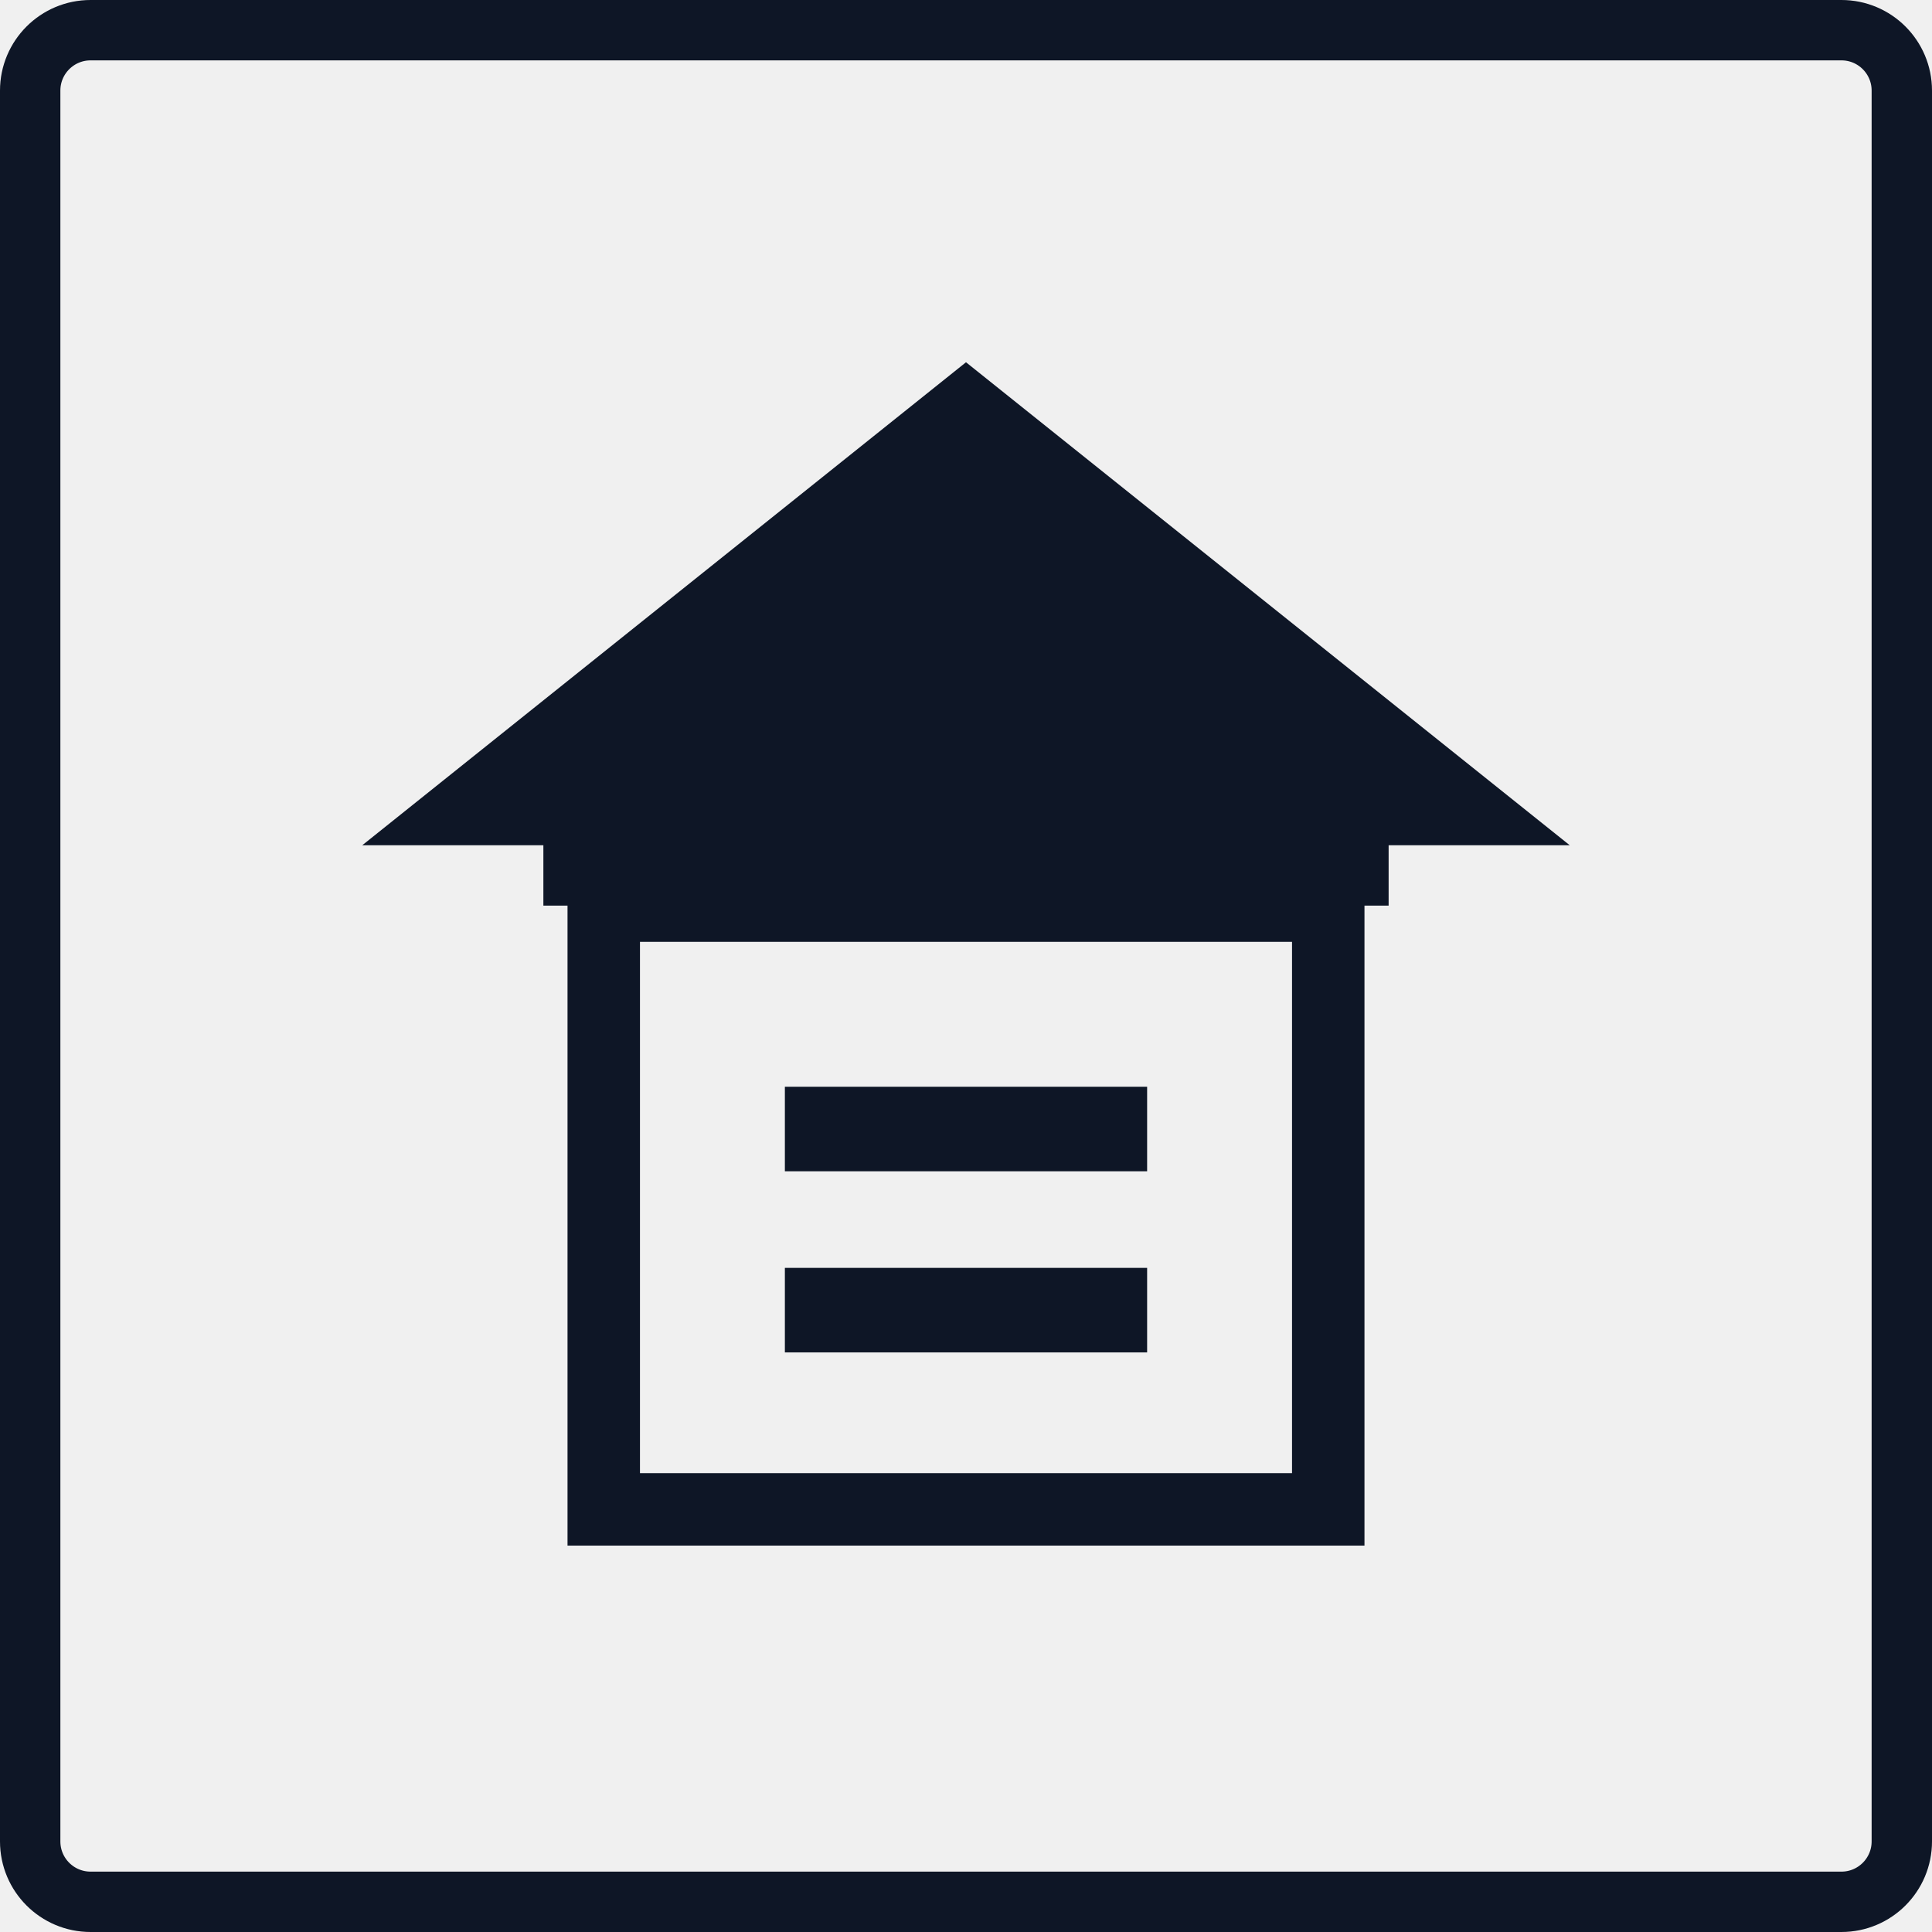
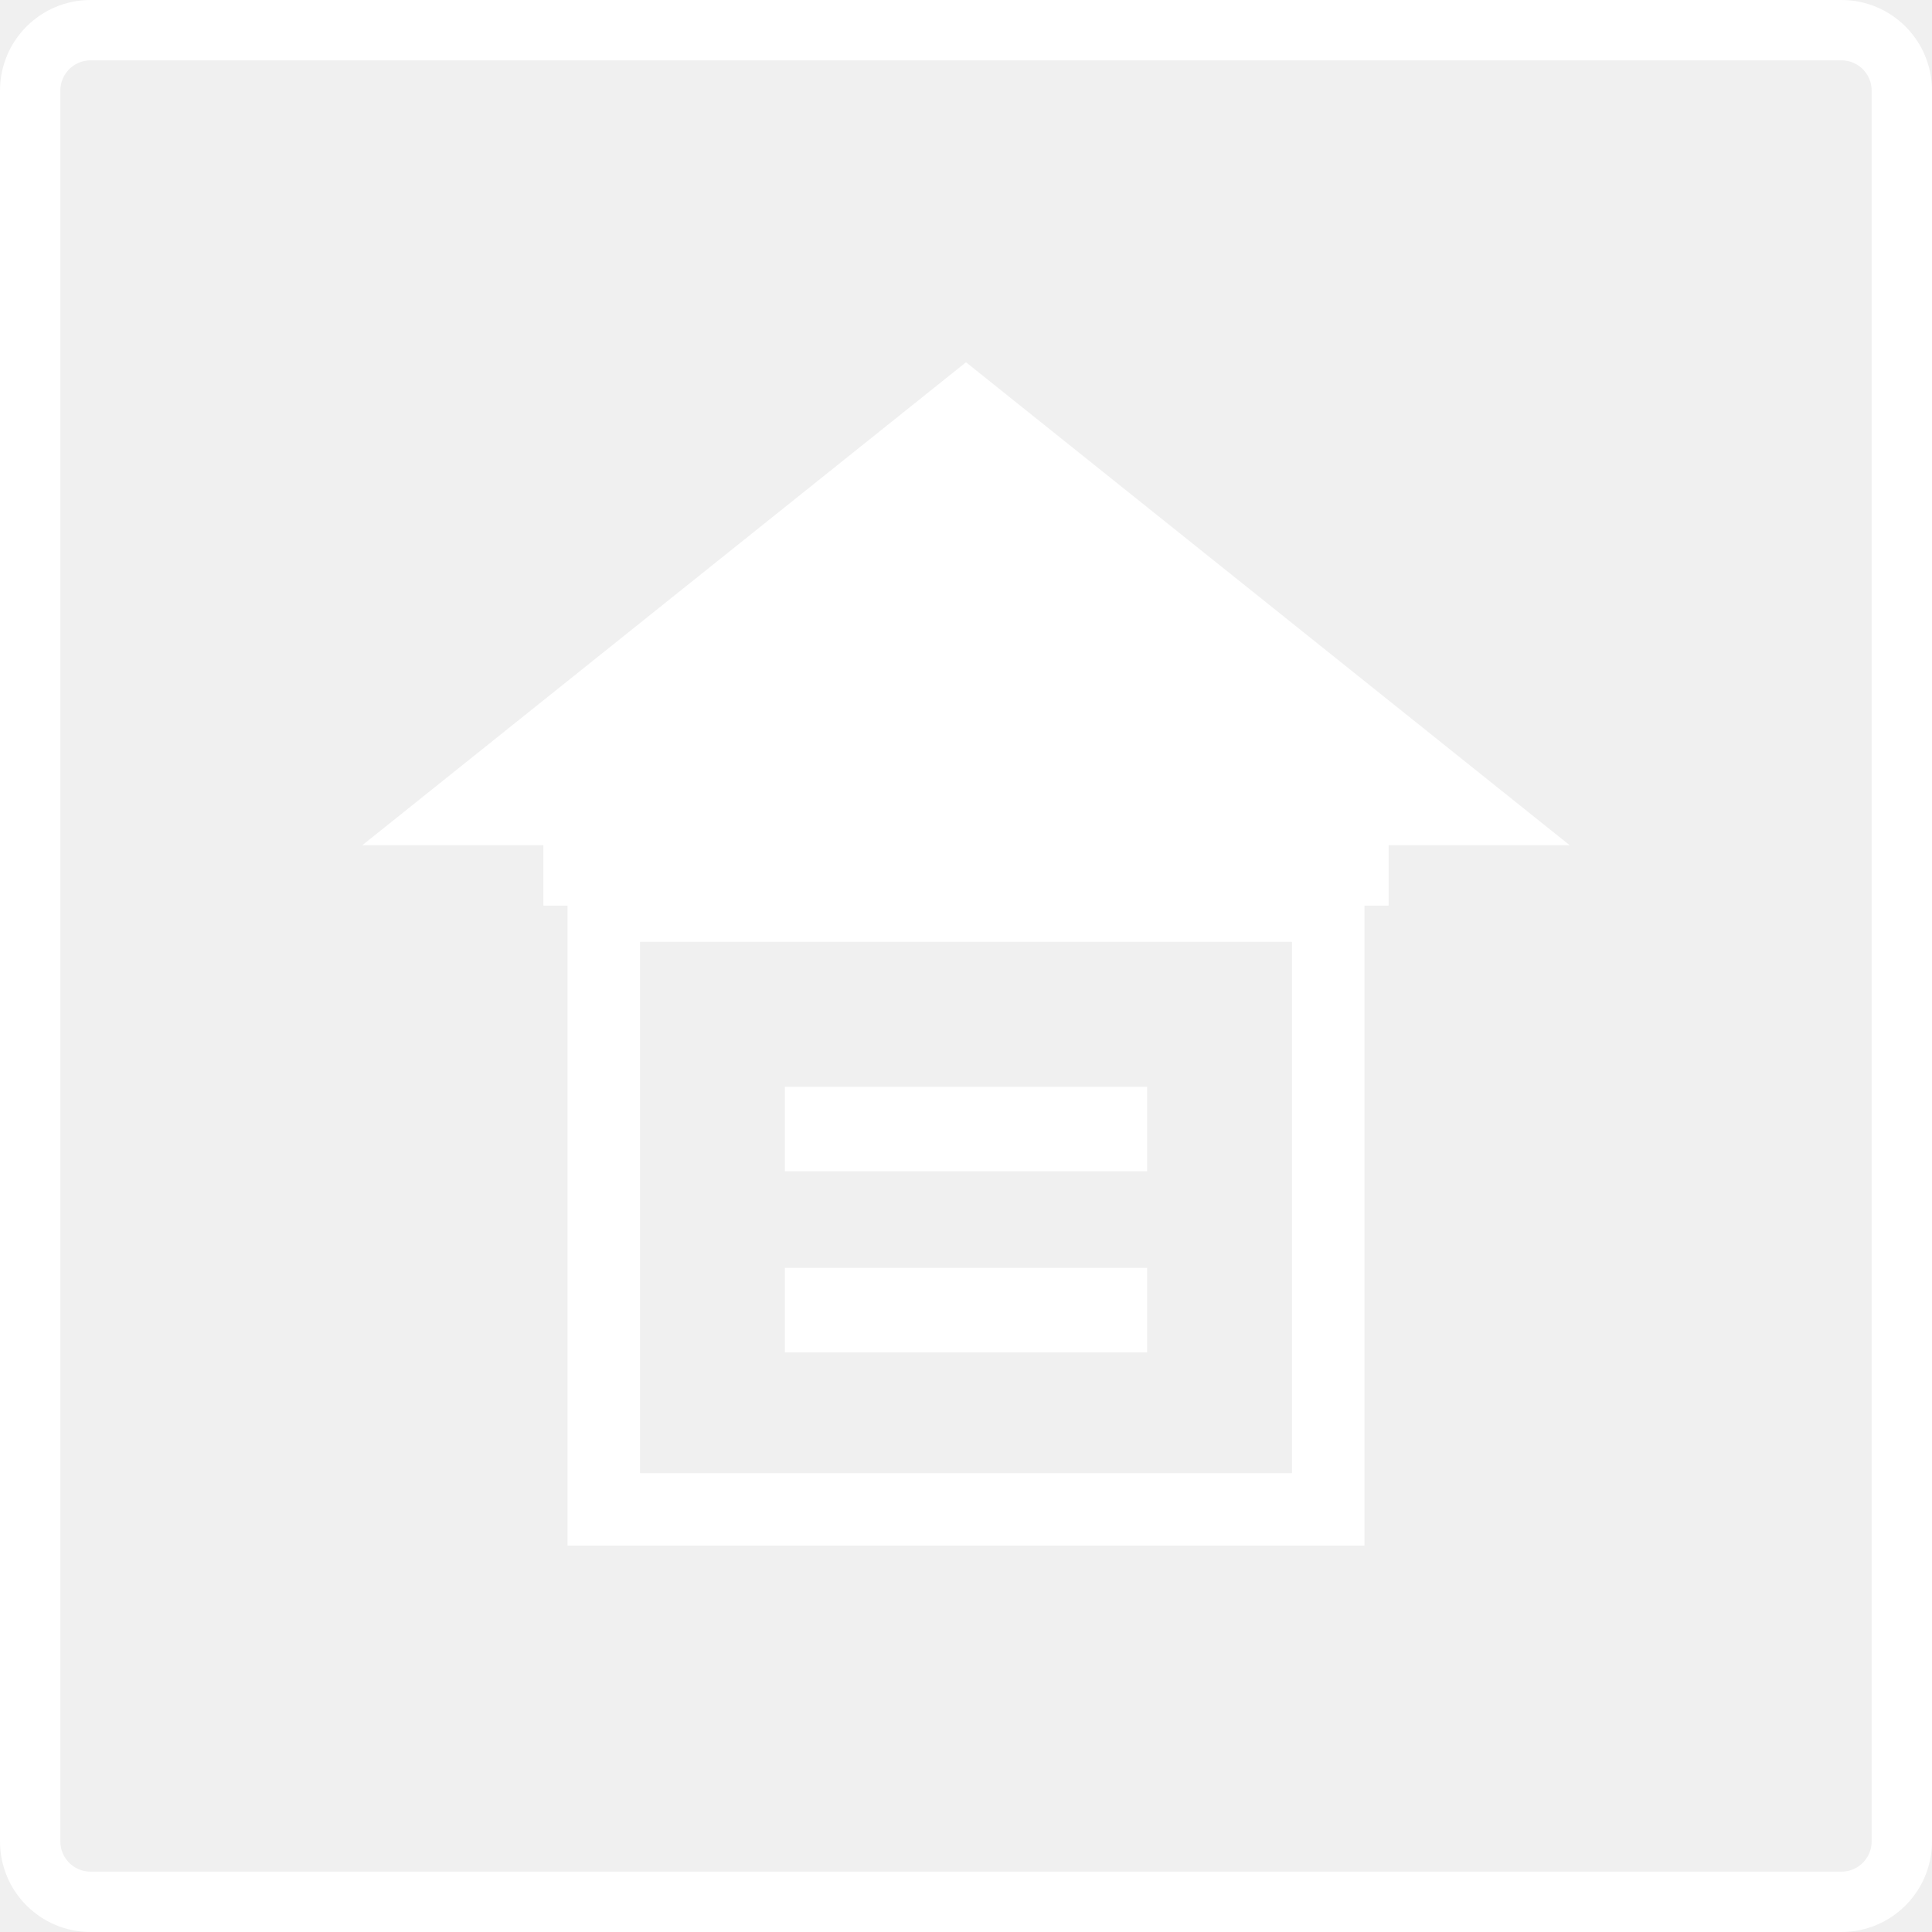
<svg xmlns="http://www.w3.org/2000/svg" width="64" height="64" viewBox="0 0 64 64" fill="none" role="img" aria-label="Equal Housing Opportunity">
-   <rect x="1" y="1" width="62" height="62" rx="2" fill="none" stroke="#0E1626" stroke-width="2" />
-   <path d="M32 12 L52 28 L46 28 L46 30 L18 30 L18 28 L12 28 Z" fill="#0E1626" />
-   <path d="M20 30 L44 30 L44 50 L20 50 Z" fill="none" stroke="#0E1626" stroke-width="2.4" />
-   <rect x="26" y="36" width="12" height="2.8" fill="#0E1626" />
-   <rect x="26" y="42" width="12" height="2.8" fill="#0E1626" />
+   <rect x="1" y="1" width="62" height="62" rx="2" fill="none" stroke="#FFFFFF" stroke-width="2" />
+   <path d="M32 12 L52 28 L46 28 L46 30 L18 30 L18 28 L12 28 Z" fill="#FFFFFF" />
+   <path d="M20 30 L44 30 L44 50 L20 50 Z" fill="none" stroke="#FFFFFF" stroke-width="2.4" />
+   <rect x="26" y="36" width="12" height="2.8" fill="#FFFFFF" />
+   <rect x="26" y="42" width="12" height="2.8" fill="#FFFFFF" />
</svg>
